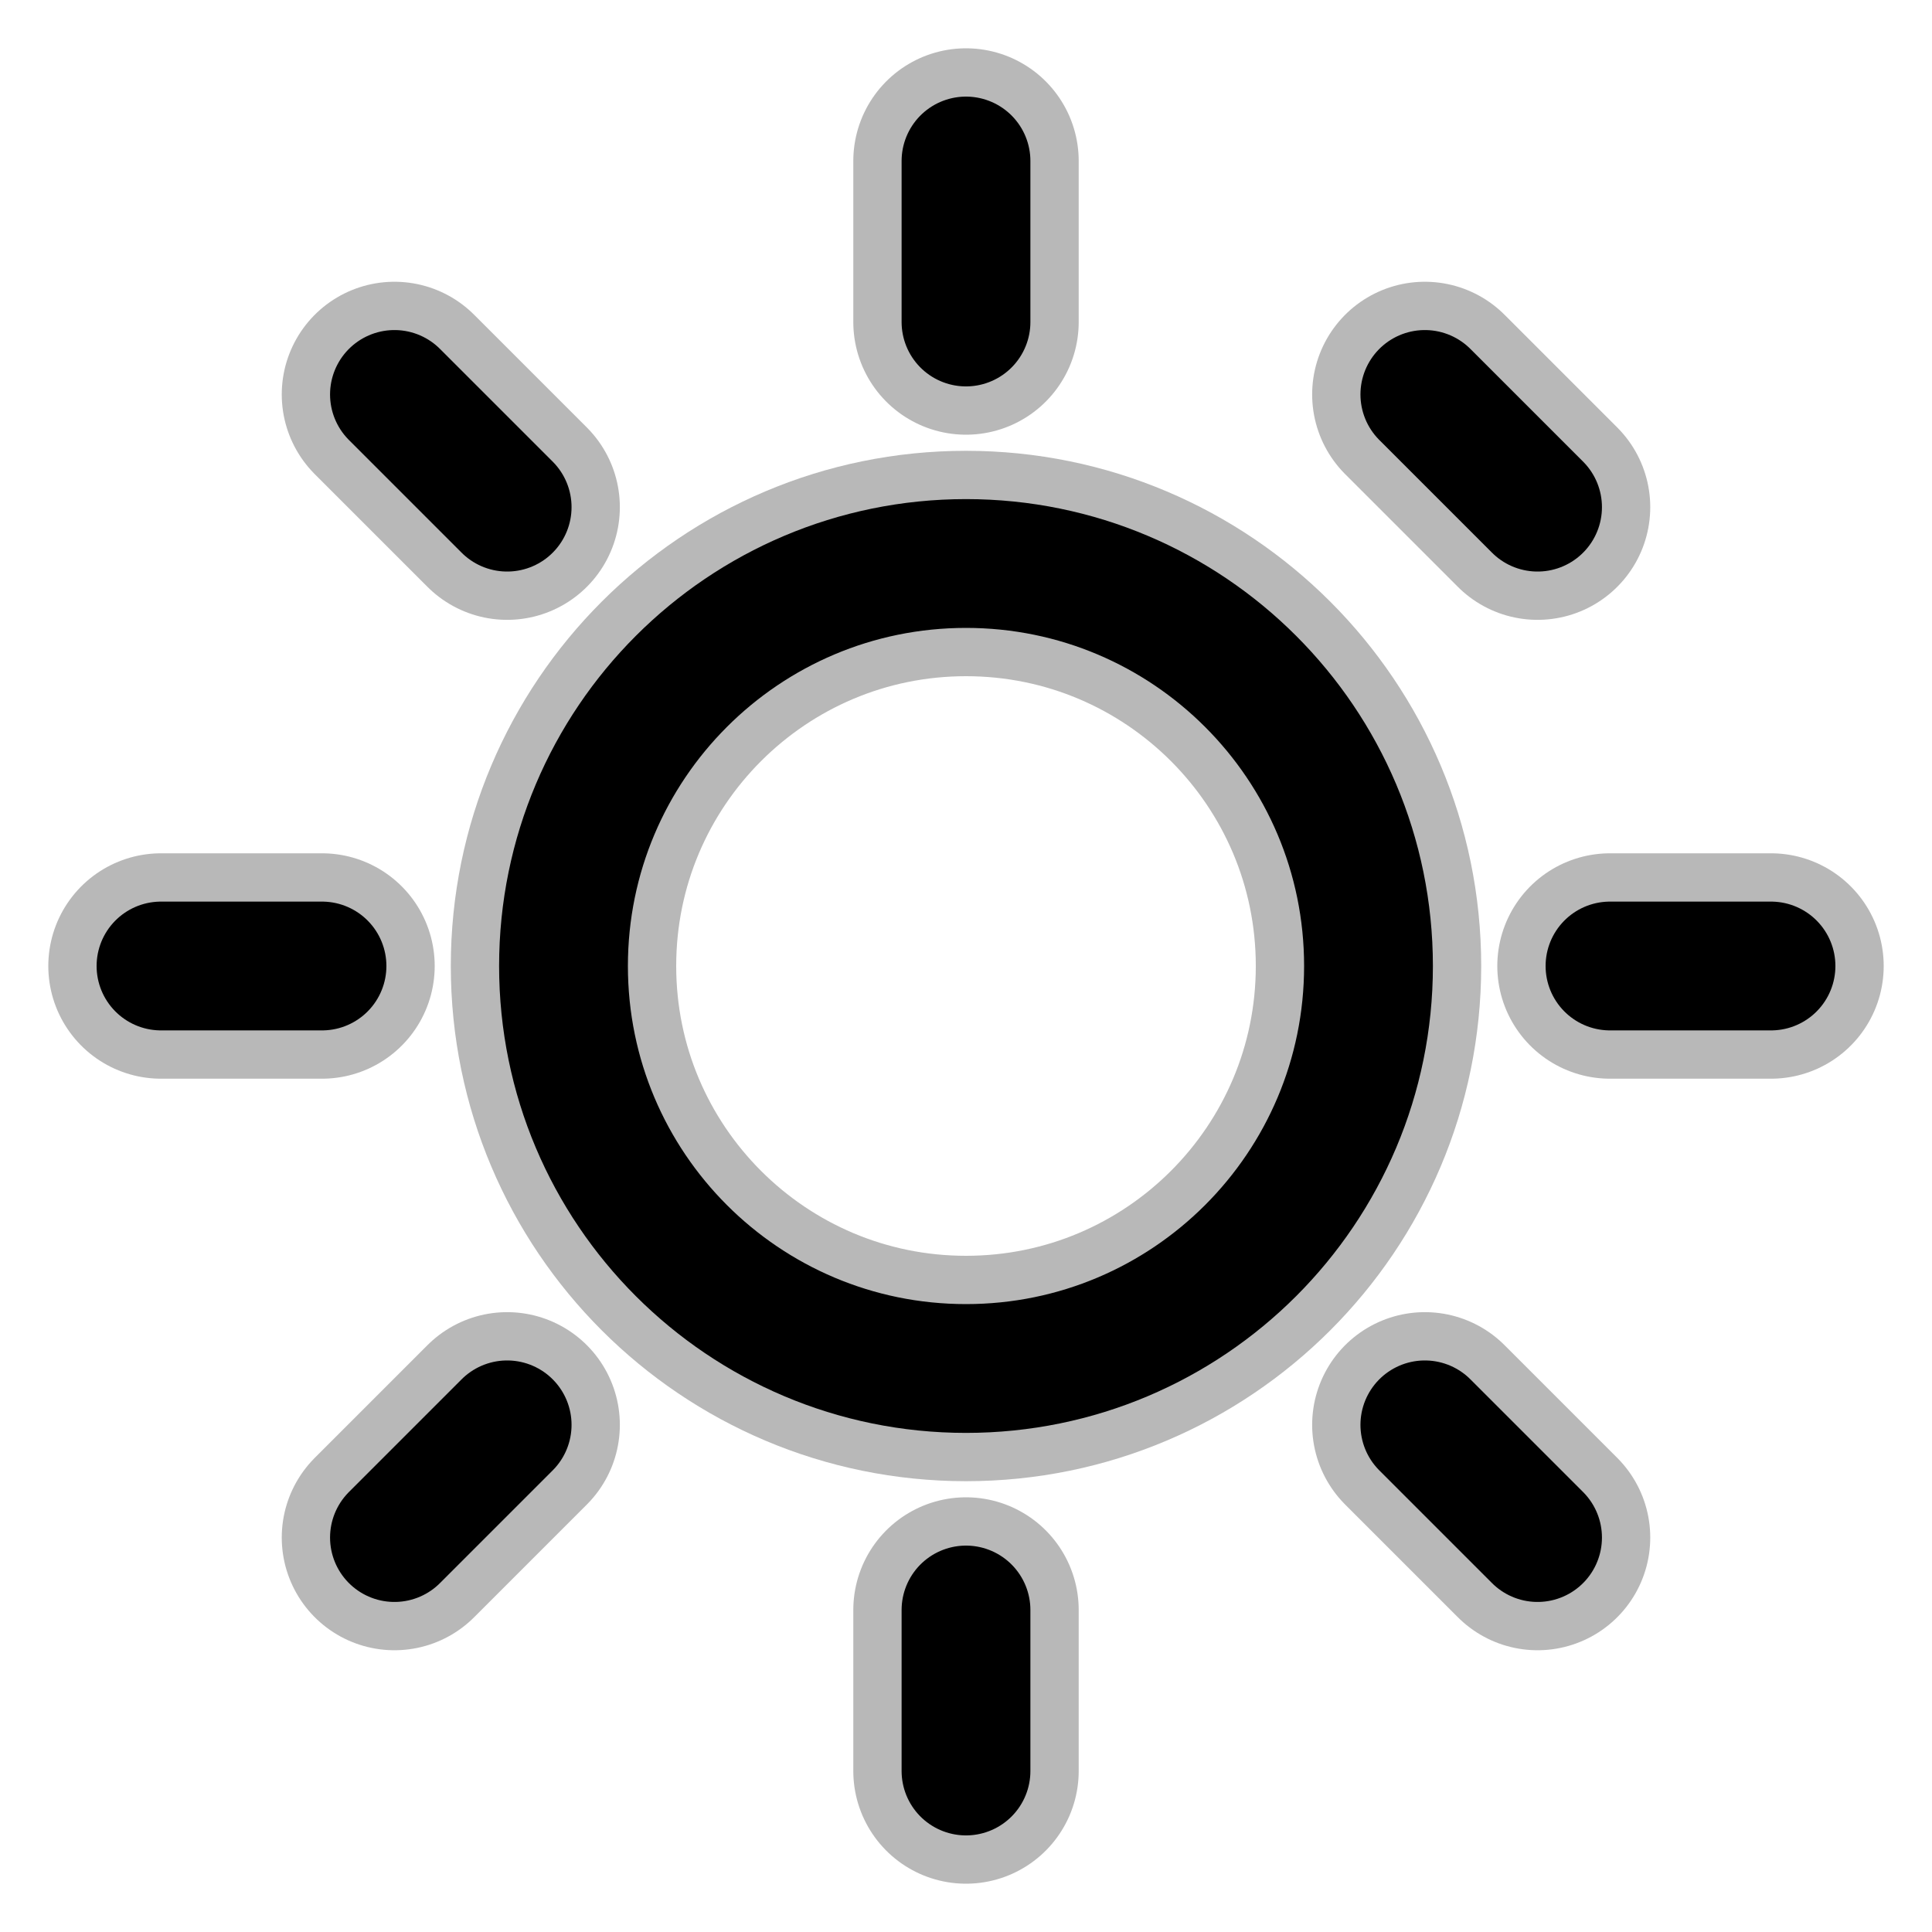
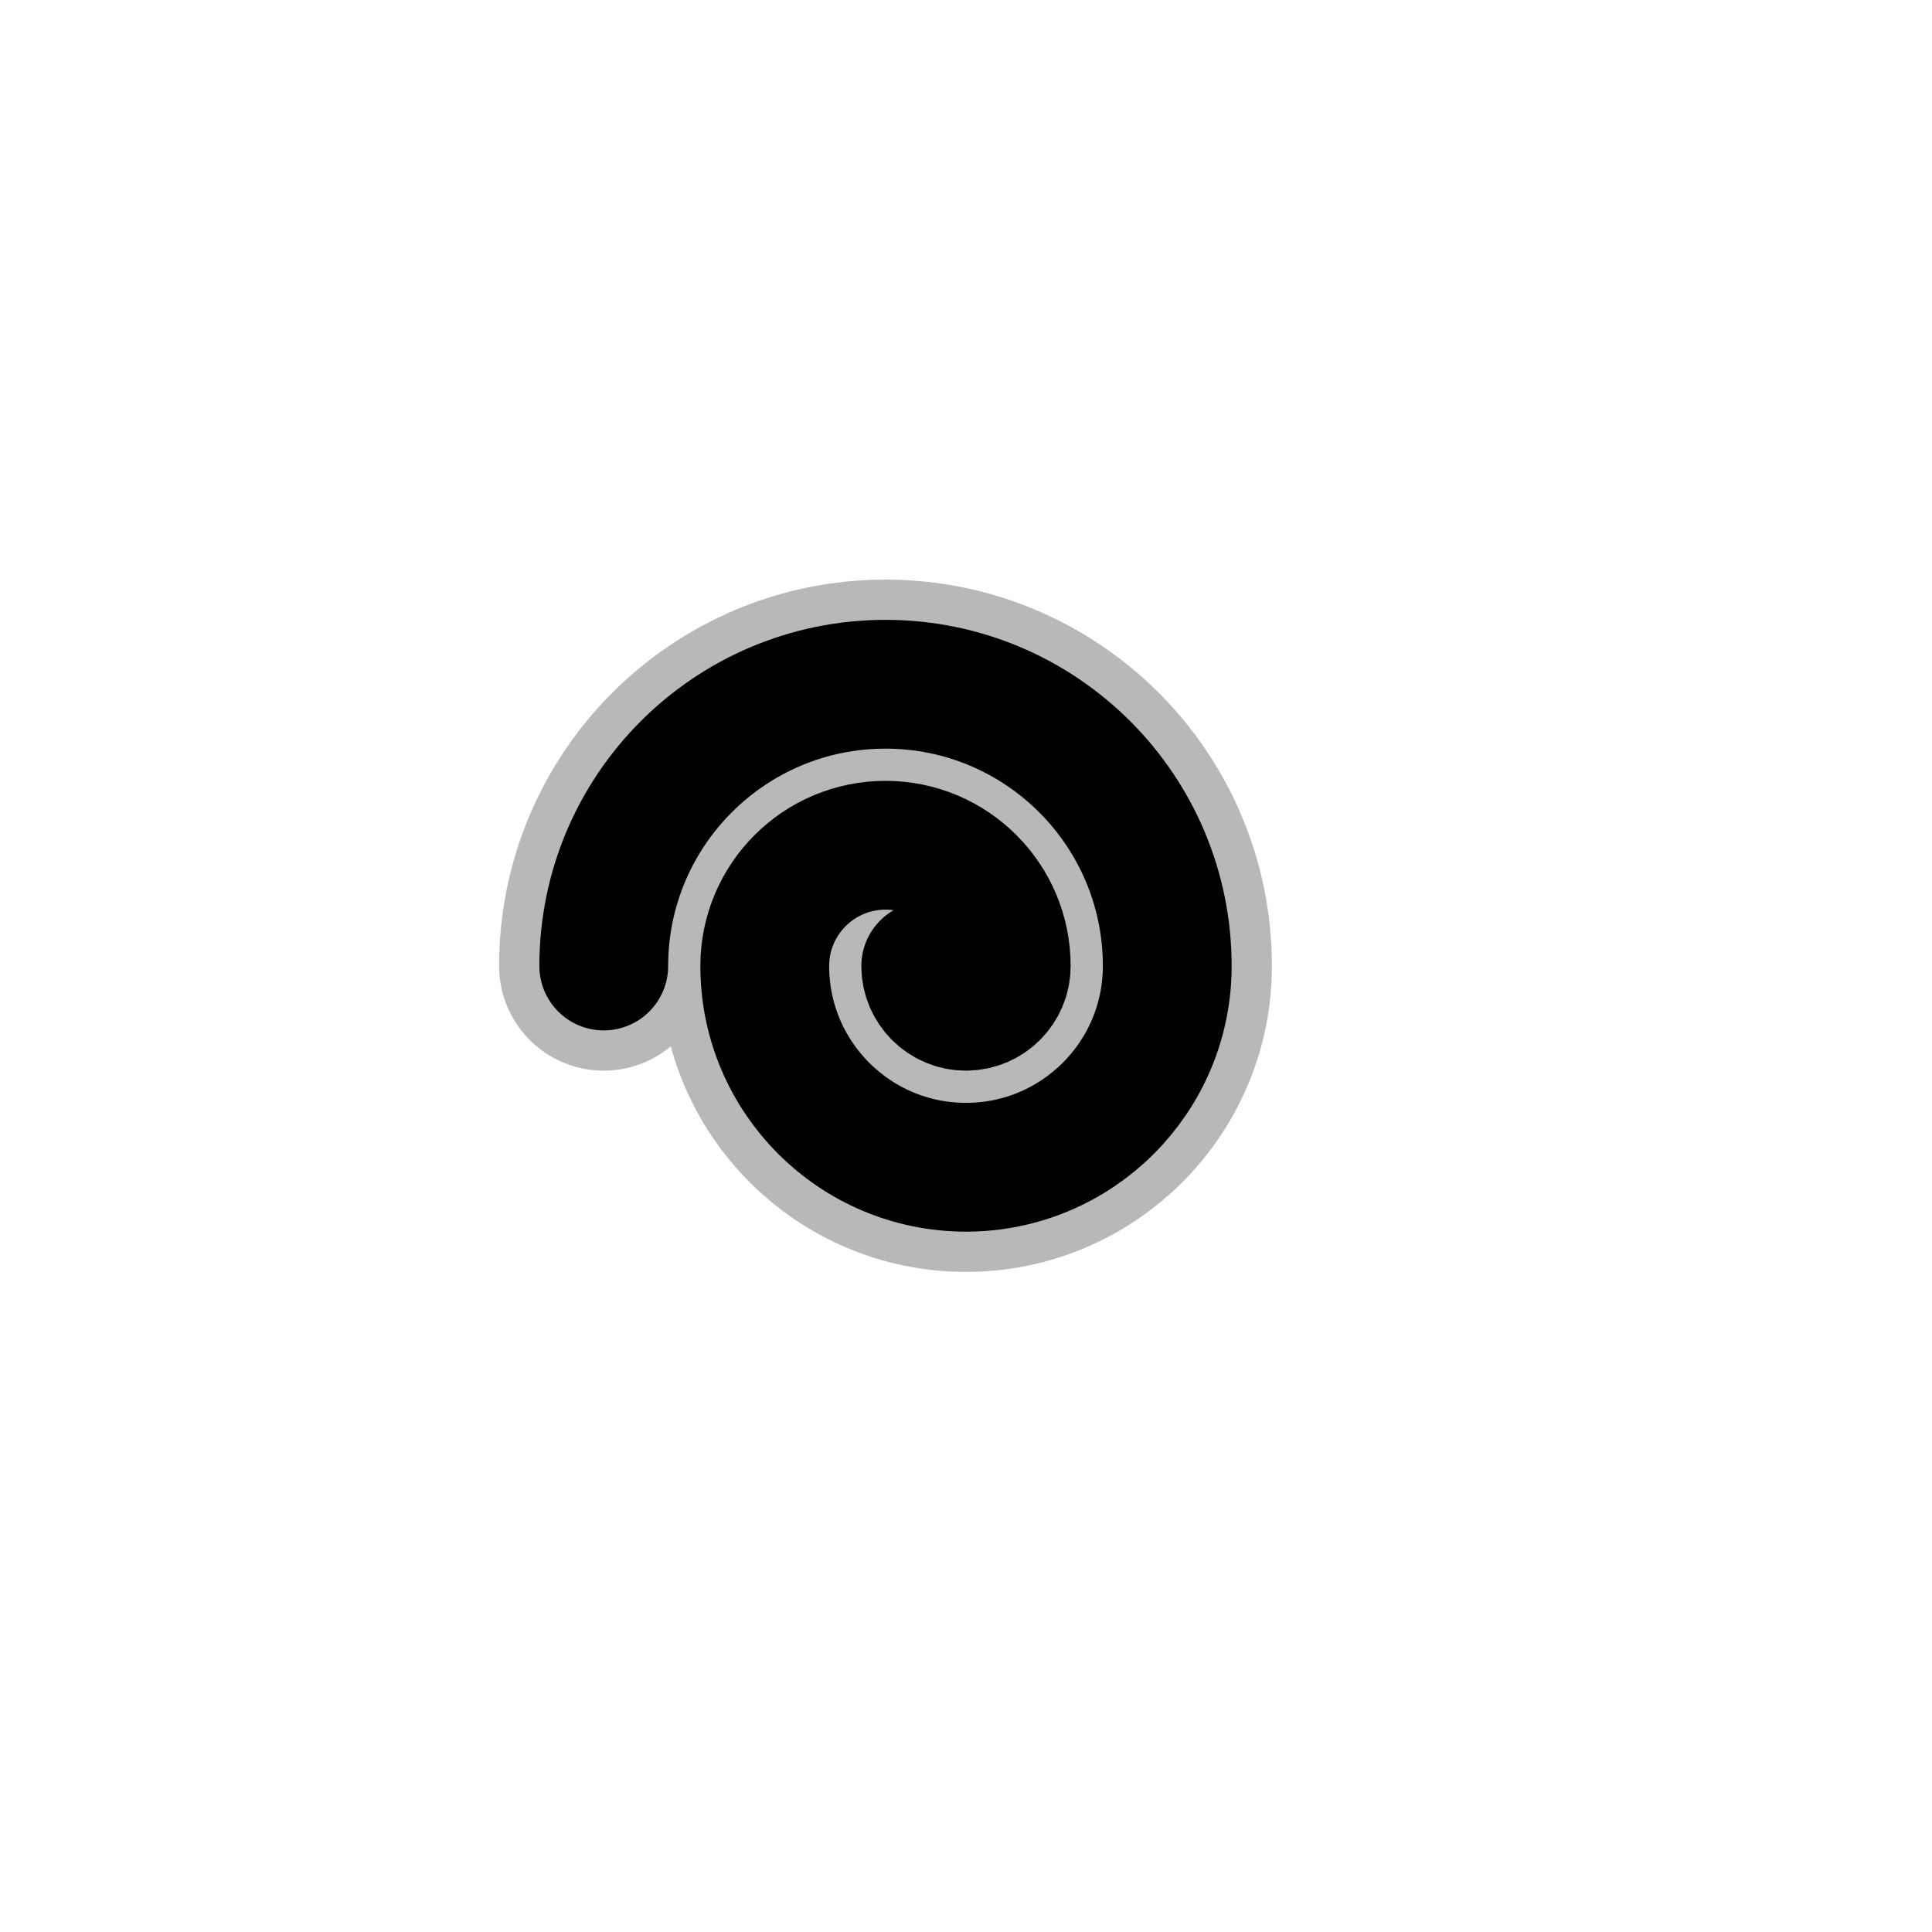
<svg xmlns="http://www.w3.org/2000/svg" viewBox="0 0 24 24" fill="none">
-   <path d="M12 17a5 5 0 1 0 0-10 5 5 0 0 0 0 10z" stroke="currentColor" stroke-opacity="0.28" stroke-width="2.8" stroke-linecap="round" stroke-linejoin="round" />
-   <path d="M12 2v2 M12 20v2 M2 12h2 M20 12h2 M4.9 4.9l1.4 1.4 M17.7 17.7l1.4 1.4 M4.9 19.1l1.4-1.4 M17.7 4.9l1.4 1.4" stroke="currentColor" stroke-opacity="0.28" stroke-width="2.8" stroke-linecap="round" stroke-linejoin="round" />
-   <path d="M12 17a5 5 0 1 0 0-10 5 5 0 0 0 0 10z" stroke="currentColor" stroke-width="1.6" stroke-linecap="round" stroke-linejoin="round" />
-   <path d="M12 2v2 M12 20v2 M2 12h2 M20 12h2 M4.9 4.9l1.4 1.4 M17.7 17.7l1.4 1.4 M4.9 19.1l1.4-1.4 M17.7 4.9l1.4 1.4" stroke="currentColor" stroke-width="1.6" stroke-linecap="round" stroke-linejoin="round" />
+   <path d="M12 12m-0.5 0a0.5 0.5 0 1 0 1 0a1.5 1.5 0 1 0-3 0a2.5 2.5 0 1 0 5 0a3.5 3.5 0 1 0-7 0" stroke="currentColor" stroke-width="2.6" stroke-opacity="0.28" stroke-linecap="round" stroke-linejoin="round" />
+   <path d="M12 12m-0.5 0a0.5 0.5 0 1 0 1 0a1.5 1.5 0 1 0-3 0a2.5 2.5 0 1 0 5 0a3.5 3.5 0 1 0-7 0" stroke="currentColor" stroke-width="1.6" stroke-linecap="round" stroke-linejoin="round" />
</svg>
